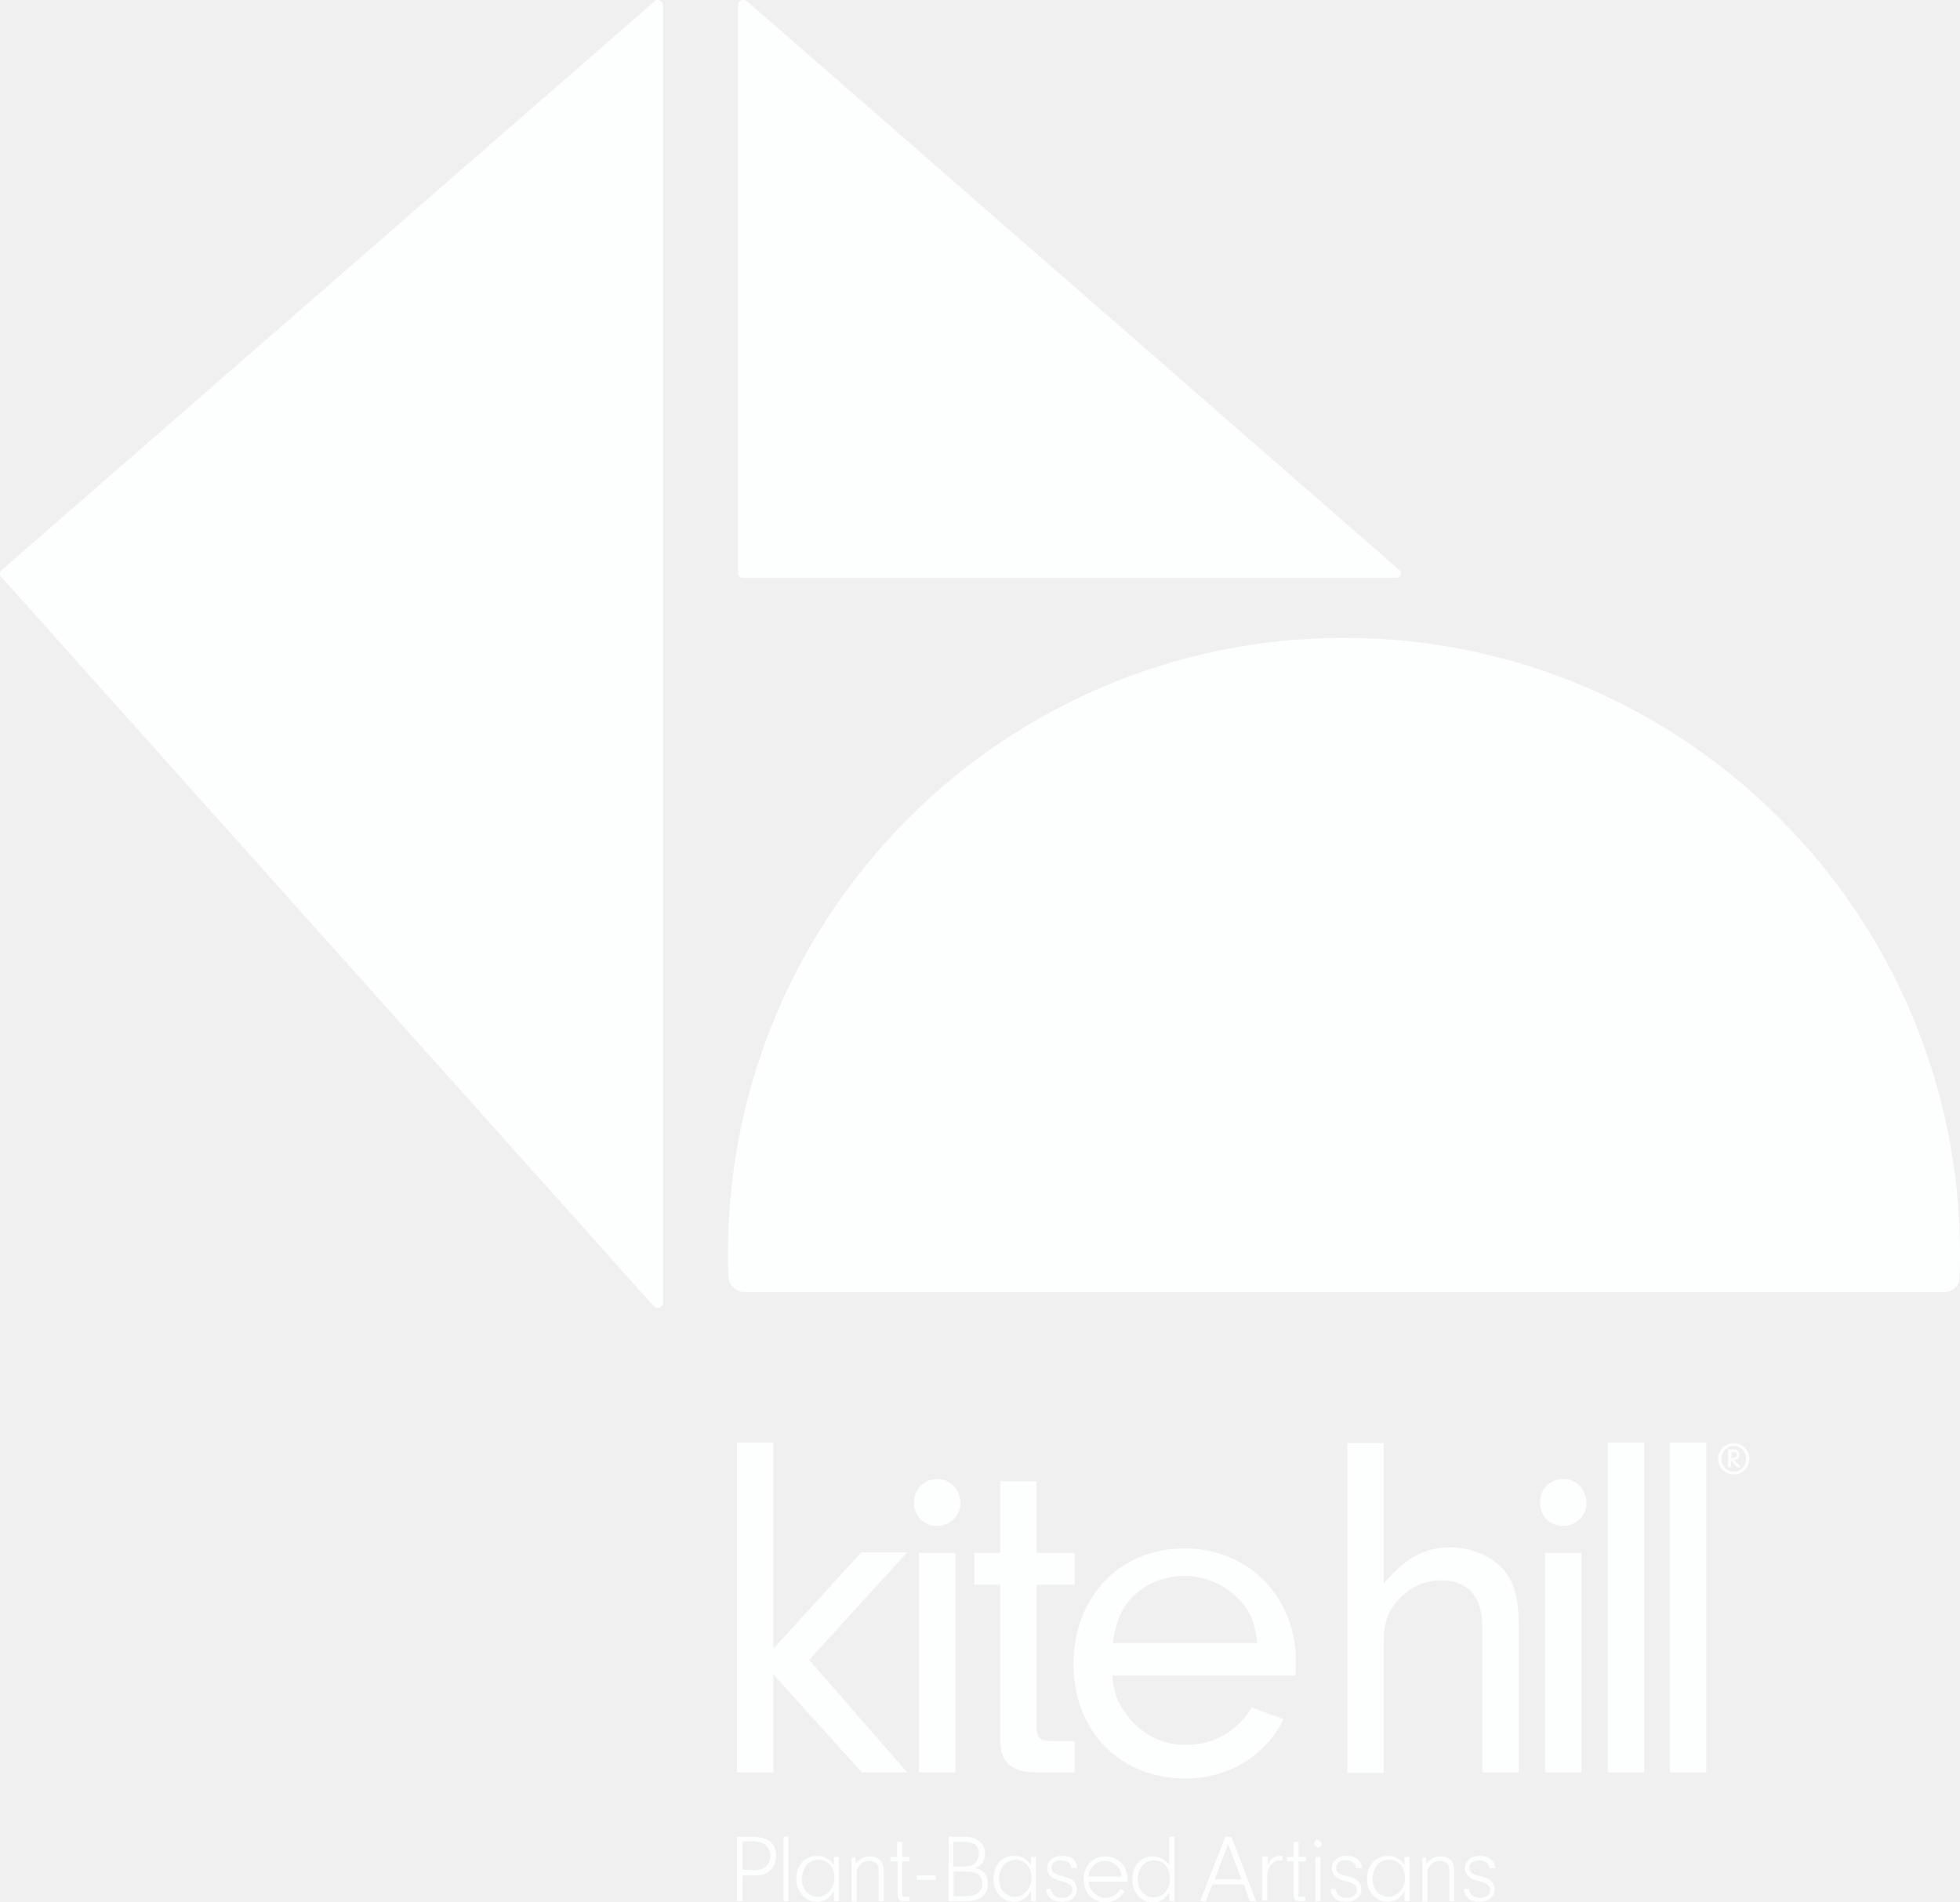
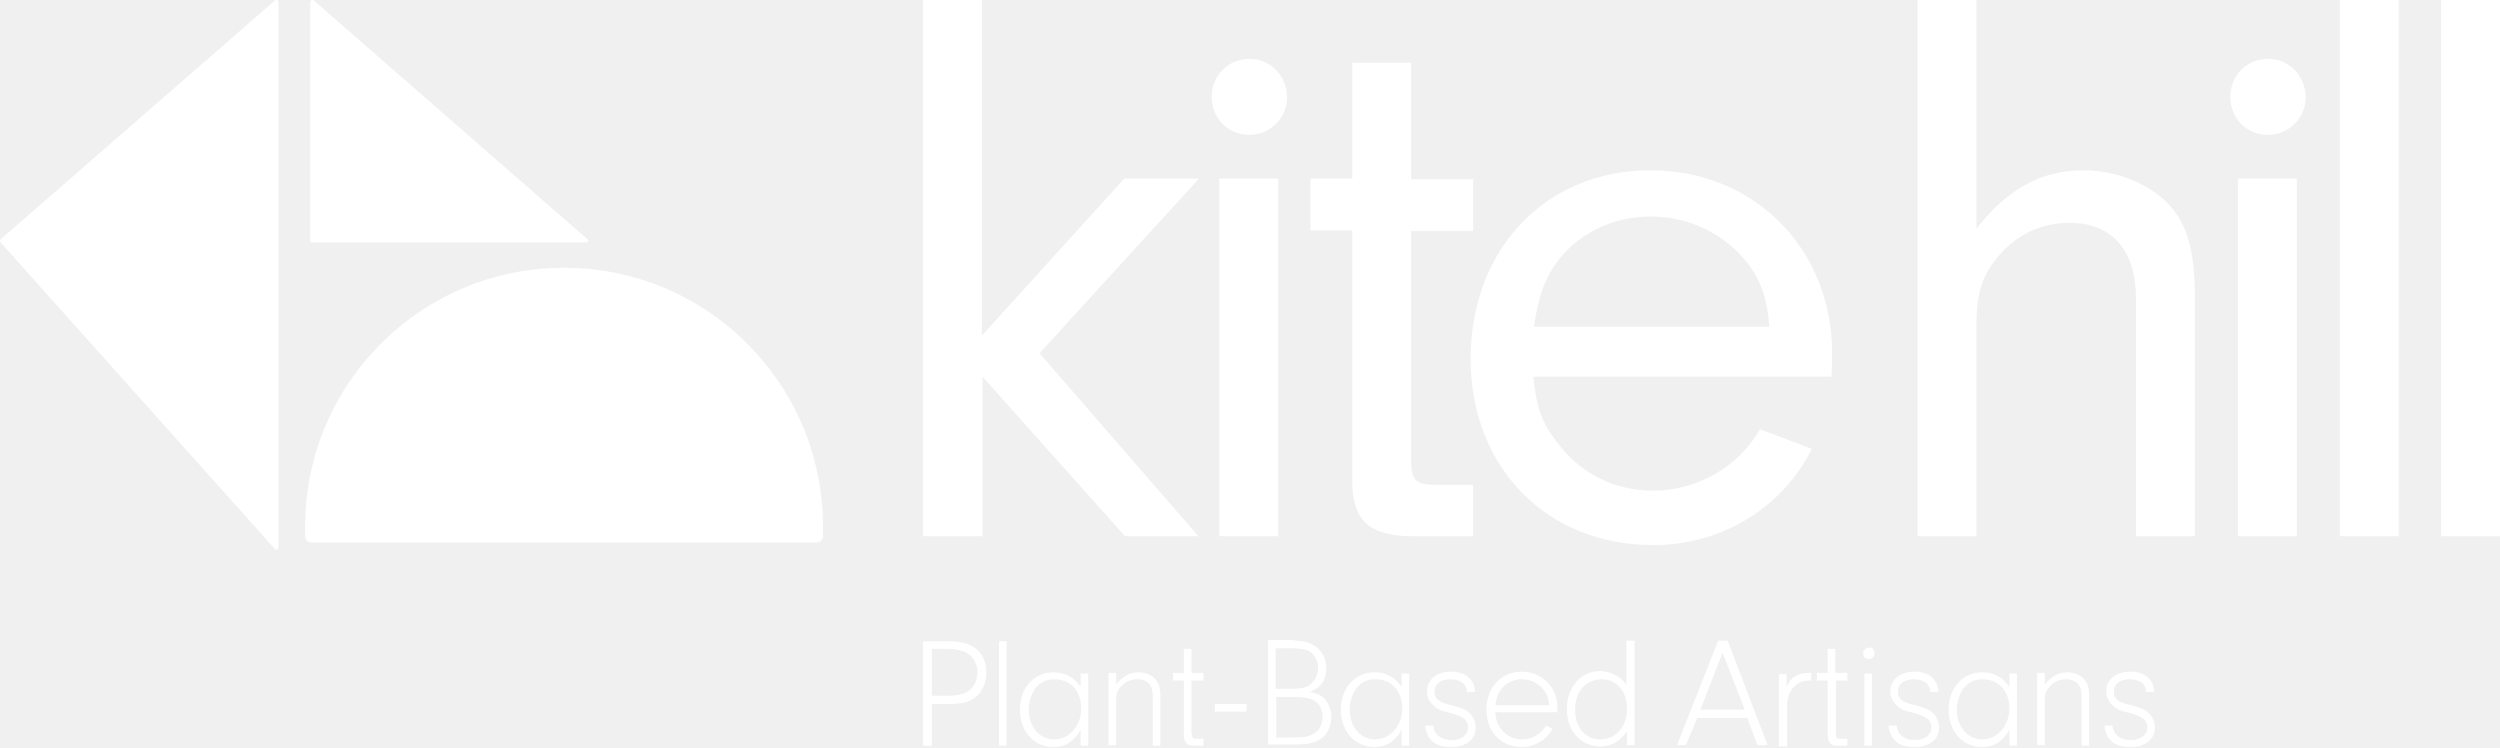
- <svg xmlns="http://www.w3.org/2000/svg" version="1.1" viewBox="0 0 350 339.6">
+ <svg xmlns="http://www.w3.org/2000/svg" version="1.1" viewBox="0 0 394.9 118" style="enable-background:new 0 0 394.9 118;" xml:space="preserve">
  <style type="text/css">
- 	.footer-logo-fill{fill:#FDFEFE;}
+ 	.footer-logo-fill-svg{fill:#FFFFFF;}
</style>
-   <path class="footer-logo-fill" d="M116.8,0.3L0.3,101.8c-0.4,0.3-0.4,0.9-0.1,1.2l116.5,130.2c0.6,0.7,1.7,0.3,1.7-0.6V0.9  C118.4,0.1,117.3-0.3,116.8,0.3z" />
-   <path class="footer-logo-fill" d="M131.8,1v101.3c0,0.5,0.3,0.9,0.9,0.9h116.6c0.9,0,1.1-1,0.6-1.4L133.5,0.3C132.8-0.3,131.8,0,131.8,1z" />
-   <path class="footer-logo-fill" d="M349.8,217.7" />
-   <path class="footer-logo-fill" d="M347.3,230.7c1.4,0,2.6-1.1,2.6-2.5c0.1-1.4,0.1-2.9,0.1-4.3c0-60.7-49.2-110-110-110h0  c-60.7,0-110,49.2-110,110c0,1.4,0,2.7,0.1,4.1c0.1,1.5,1.3,2.7,2.8,2.7H347.3z" />
+   <defs>
+ </defs>
+   <path class="footer-logo-fill-svg" d="M43.4,0.1L0.1,37.8c-0.1,0.1-0.1,0.3,0,0.5l43.3,48.4c0.2,0.3,0.6,0.1,0.6-0.2V0.3C44,0,43.6-0.1,43.4,0.1z" />
+   <path class="footer-logo-fill-svg" d="M49,0.4V38c0,0.2,0.1,0.3,0.3,0.3h43.3c0.3,0,0.4-0.4,0.2-0.5L49.6,0.1C49.4-0.1,49,0,49,0.4z" />
+   <path class="footer-logo-fill-svg" d="M120,76.2" />
+   <path class="footer-logo-fill-svg" d="M129,85.7c0.5,0,0.9-0.4,1-0.9c0-0.5,0-1.1,0-1.6c0-22.6-18.3-40.9-40.9-40.9h0c-22.6,0-40.9,18.3-40.9,40.9  c0,0.5,0,1,0,1.5c0,0.6,0.5,1,1,1H129z" />
  <g>
    <g>
-       <path class="footer-logo-fill" d="M138.1,316.5h-6.5v-58.9h6.5v36.8l15.7-17.2h8.2l-17.5,19.2l17.5,20.1h-8.1L138.1,299V316.5z" />
-       <path class="footer-logo-fill" d="M171.5,268.4c0,2.3-1.9,4.1-4.2,4.1c-2.3,0-4.1-1.8-4.1-4.2c0-2.4,1.8-4.2,4.2-4.2    C169.7,264.1,171.5,266,171.5,268.4z M170.6,316.5h-6.5v-39.2h6.5V316.5z" />
-       <path class="footer-logo-fill" d="M185.1,308.5c0.1,2,0.6,2.4,3,2.4h3.8v5.6h-6.9c-4.6-0.1-6.4-1.8-6.4-6.1V283h-4.6v-5.7h4.6v-12.8h6.5v12.8    h6.8v5.7h-6.8V308.5z" />
-       <path class="footer-logo-fill" d="M198.6,299c0.3,3.3,0.9,5,2.6,7.2c2.6,3.5,6.3,5.4,10.6,5.4c4.9,0,9.4-2.6,11.7-6.7l5.7,2.1    c-3.2,6.6-10,10.6-17.5,10.6c-11.7,0-20-8.5-20-20.4c0-12.1,8.3-20.7,19.8-20.7c11.4,0,19.9,8.6,19.9,20.1c0,0.5,0,1.6-0.1,2.6    H198.6z M224.5,293.5c-0.3-3.1-0.9-4.8-2.2-6.7c-2.5-3.3-6.5-5.4-10.8-5.4c-4.3,0-8.3,2-10.6,5.4c-1.2,1.9-1.7,3.5-2.2,6.6H224.5z    " />
+       <path class="footer-logo-fill-svg" d="M155.1,84.7h-9.3V0h9.3v53l22.5-24.8h11.8l-25.2,27.6l25.1,28.9h-11.6l-22.5-25.2V84.7z" />
+       <path class="footer-logo-fill-svg" d="M203.3,15.4c0,3.3-2.7,5.9-6,5.9c-3.3,0-5.9-2.6-5.9-6c0-3.4,2.6-6,6-6C200.7,9.3,203.3,12,203.3,15.4z     M201.9,84.7h-9.3V28.2h9.3V84.7z" />
+       <path class="footer-logo-fill-svg" d="M222.9,73.2c0.1,2.8,0.9,3.4,4.3,3.4h5.5v8.1h-9.9c-6.6-0.1-9.2-2.6-9.2-8.8V36.4h-6.6v-8.2h6.6V9.9h9.3v18.4    h9.8v8.2h-9.8V73.2z" />
+       <path class="footer-logo-fill-svg" d="M242.2,59.5c0.5,4.8,1.3,7.2,3.7,10.3c3.7,5,9.1,7.7,15.2,7.7c7,0,13.6-3.8,16.9-9.7l8.2,3.1    c-4.7,9.4-14.3,15.2-25.1,15.2c-16.8,0-28.8-12.3-28.8-29.4c0-17.4,11.9-29.8,28.4-29.8c16.4,0,28.7,12.4,28.7,28.9    c0,0.7,0,2.3-0.1,3.7H242.2z M279.5,51.6c-0.4-4.4-1.2-6.9-3.2-9.7c-3.6-4.8-9.3-7.7-15.6-7.7c-6.2,0-11.9,2.9-15.2,7.8    c-1.7,2.7-2.5,5-3.2,9.6H279.5z" />
    </g>
    <g>
-       <path class="footer-logo-fill" d="M247.2,282.7c3.6-4.4,7.2-6.4,11.8-6.4c3.4,0,7,1.4,9.1,3.6c2.1,2.1,3.1,5.2,3.1,10.2v26.4h-6.5v-26    c0-5.4-2.6-8.3-7.3-8.3c-3,0-5.6,1.2-7.7,3.5c-2,2.2-2.6,4.2-2.6,7.9v23h-6.5v-58.9h6.5V282.7z" />
-       <path class="footer-logo-fill" d="M283.3,268.4c0,2.3-1.9,4.1-4.2,4.1c-2.3,0-4.1-1.8-4.1-4.2c0-2.4,1.8-4.2,4.2-4.2    C281.5,264.1,283.3,266,283.3,268.4z M282.4,316.5h-6.5v-39.2h6.5V316.5z" />
-       <path class="footer-logo-fill" d="M287.1,316.5v-58.9h6.5v58.9H287.1z" />
-       <path class="footer-logo-fill" d="M298.2,316.5v-58.9h6.5v58.9H298.2z" />
+       <path class="footer-logo-fill-svg" d="M312.2,36.1c5.1-6.4,10.3-9.2,17-9.2c4.9,0,10,2,13.1,5.1c3.1,3.1,4.4,7.5,4.4,14.7v38h-9.3V47.2    c0-7.7-3.8-12-10.5-12c-4.3,0-8.1,1.7-11,5c-2.8,3.2-3.7,6-3.7,11.4v33.1h-9.3V0h9.3V36.1z" />
+       <path class="footer-logo-fill-svg" d="M364.2,15.4c0,3.3-2.7,5.9-6,5.9c-3.3,0-5.9-2.6-5.9-6c0-3.4,2.6-6,6-6C361.6,9.3,364.2,12,364.2,15.4z     M362.8,84.7h-9.3V28.2h9.3V84.7z" />
+       <path class="footer-logo-fill-svg" d="M369.6,84.7V0h9.3v84.7H369.6z" />
+       <path class="footer-logo-fill-svg" d="M385.6,84.7V0h9.3v84.7H385.6z" />
    </g>
    <g>
-       <path class="footer-logo-fill" d="M132.6,339.5h-1V328h2.8c1.4,0,2.4,0.3,3.1,0.8c0.7,0.6,1.1,1.5,1.1,2.6c0,1.1-0.4,2.1-1.3,2.8    c-0.6,0.5-1.5,0.7-2.8,0.7h-1.9V339.5z M134.3,334c0.7,0,1.2-0.1,1.6-0.2c1-0.3,1.7-1.3,1.7-2.4c0-1.1-0.7-2.1-1.8-2.4    c-0.5-0.1-1-0.2-1.8-0.2h-1.4v5.1H134.3z" />
-       <path class="footer-logo-fill" d="M139.9,339.5V328h0.9v11.5H139.9z" />
-       <path class="footer-logo-fill" d="M148.9,331.6h0.9v7.9h-0.9v-1.8c-0.8,1.3-1.7,1.9-3,1.9c-2.1,0-3.7-1.7-3.7-4.1c0-2.4,1.5-4.1,3.7-4.1    c1.3,0,2.2,0.5,3,1.6V331.6z M143.9,333.2c-0.4,0.6-0.7,1.5-0.7,2.3c0,1.9,1.2,3.2,2.8,3.2c1.7,0,3-1.5,3-3.4s-1.2-3.2-2.9-3.2    C145.1,332.2,144.4,332.5,143.9,333.2z" />
-       <path class="footer-logo-fill" d="M152.8,331.6v1.2c0.8-0.9,1.5-1.3,2.5-1.3c0.7,0,1.3,0.2,1.8,0.6c0.5,0.4,0.7,1,0.7,1.9v5.5h-0.9v-5.1    c0-0.8-0.1-1.3-0.3-1.6c-0.3-0.3-0.8-0.5-1.3-0.5c-0.7,0-1.3,0.2-1.7,0.7c-0.5,0.5-0.6,0.9-0.6,1.7v4.9h-0.9v-7.9H152.8z" />
-       <path class="footer-logo-fill" d="M161.1,338.2c0,0.4,0.1,0.5,0.6,0.5h0.7v0.8h-0.9c-0.9,0-1.2-0.3-1.2-1.1v-6H159v-0.8h1.2v-2.7h0.9v2.7h1.3    v0.8h-1.3V338.2z" />
-       <path class="footer-logo-fill" d="M167.1,335.7h-3.4v-0.8h3.4V335.7z" />
-       <path class="footer-logo-fill" d="M172.4,328c2.1,0,3.5,1.2,3.5,3c0,0.7-0.2,1.4-0.6,1.8c-0.3,0.3-0.5,0.5-1.2,0.8c0.6,0.1,0.9,0.2,1.3,0.5    c0.7,0.5,1,1.3,1,2.3c0,1.1-0.5,2-1.3,2.5c-0.7,0.4-1.4,0.6-3,0.6h-2.7V328H172.4z M170.3,333.3h1.7c1,0,1.6-0.1,2-0.5    c0.5-0.4,0.8-1.1,0.8-1.8c0-0.8-0.4-1.6-1-1.8c-0.5-0.2-0.9-0.3-2.2-0.3h-1.4V333.3z M170.3,338.6h1.6c1.4,0,1.9-0.1,2.5-0.4    c0.6-0.4,1-1,1-1.8c0-1.5-0.9-2.2-2.9-2.2h-2.2V338.6z" />
-       <path class="footer-logo-fill" d="M184.1,331.6h0.9v7.9h-0.9v-1.8c-0.8,1.3-1.7,1.9-3,1.9c-2.1,0-3.7-1.7-3.7-4.1c0-2.4,1.5-4.1,3.7-4.1    c1.3,0,2.2,0.5,3,1.6V331.6z M179.1,333.2c-0.4,0.6-0.7,1.5-0.7,2.3c0,1.9,1.2,3.2,2.8,3.2c1.7,0,3-1.5,3-3.4s-1.2-3.2-2.9-3.2    C180.3,332.2,179.6,332.5,179.1,333.2z" />
-       <path class="footer-logo-fill" d="M191.3,333.6c0-0.9-0.7-1.4-1.8-1.4c-1.1,0-1.7,0.5-1.7,1.3c0,0.8,0.4,1.2,1.9,1.5c1.1,0.3,1.6,0.5,2,0.9    c0.4,0.4,0.6,0.9,0.6,1.5c0,1.3-1.1,2.2-2.7,2.2c-1.7,0-2.7-0.8-2.8-2.3h0.9c0.1,1,0.8,1.6,2,1.6c1.1,0,1.8-0.6,1.8-1.4    c0-0.8-0.5-1.2-2-1.6c-0.9-0.2-1.4-0.4-1.8-0.8c-0.4-0.4-0.7-0.9-0.7-1.5c0-1.3,1.1-2.2,2.7-2.2c1.6,0,2.6,0.8,2.7,2.2H191.3z" />
-       <path class="footer-logo-fill" d="M194.4,335.9c0.1,0.8,0.2,1.2,0.6,1.7c0.6,0.8,1.4,1.3,2.4,1.3c1.1,0,2.1-0.6,2.7-1.6l0.7,0.4    c-0.6,1.2-1.9,2-3.4,2c-2.3,0-3.9-1.7-3.9-4.1c0-2.4,1.6-4.1,3.9-4.1c2.2,0,3.9,1.7,3.9,3.9c0,0.1,0,0.3,0,0.6H194.4z     M200.3,335.1c-0.1-0.7-0.2-1.1-0.5-1.5c-0.6-0.8-1.5-1.3-2.5-1.3c-1,0-1.9,0.5-2.4,1.3c-0.3,0.4-0.4,0.8-0.5,1.5H200.3z" />
-       <path class="footer-logo-fill" d="M208.8,328h0.9v11.5h-0.9v-1.5c-0.9,1.2-1.7,1.7-2.9,1.7c-2.1,0-3.7-1.7-3.7-4.1c0-2.4,1.5-4.1,3.6-4.1    c0.6,0,1.2,0.1,1.7,0.4c0.5,0.3,0.8,0.5,1.3,1.1V328z M203.2,335.6c0,1.9,1.1,3.2,2.8,3.2c1.7,0,2.9-1.4,2.9-3.3    c0-2-1.1-3.3-2.8-3.3C204.3,332.2,203.2,333.6,203.2,335.6z" />
-       <path class="footer-logo-fill" d="M216.5,336.5l-1.2,3h-1l4.5-11.5h1.1l4.4,11.5h-1.1l-1.1-3H216.5z M219.3,329.3l-2.4,6.3h4.8L219.3,329.3z" />
-       <path class="footer-logo-fill" d="M226.4,331.6v1.4c0.3-0.6,0.4-0.8,0.7-1.1c0.4-0.3,1-0.5,1.6-0.5h0.3v0.8h-0.3c-1.5,0-2.5,1.3-2.4,3.1v4.1    h-0.9v-7.9H226.4z" />
-       <path class="footer-logo-fill" d="M231.8,338.2c0,0.4,0.1,0.5,0.6,0.5h0.7v0.8h-0.9c-0.9,0-1.2-0.3-1.2-1.1v-6h-1.2v-0.8h1.2v-2.7h0.9v2.7h1.3    v0.8h-1.3V338.2z" />
-       <path class="footer-logo-fill" d="M236,329.3c0,0.3-0.3,0.6-0.6,0.6c-0.4,0-0.7-0.3-0.7-0.7s0.3-0.7,0.7-0.7C235.7,328.7,236,329,236,329.3z     M235.8,339.5h-0.9v-7.9h0.9V339.5z" />
-       <path class="footer-logo-fill" d="M242.1,333.6c0-0.9-0.7-1.4-1.8-1.4c-1.1,0-1.7,0.5-1.7,1.3c0,0.8,0.4,1.2,1.9,1.5c1.1,0.3,1.6,0.5,2,0.9    c0.4,0.4,0.6,0.9,0.6,1.5c0,1.3-1.1,2.2-2.7,2.2c-1.7,0-2.7-0.8-2.8-2.3h0.9c0.1,1,0.8,1.6,2,1.6c1.1,0,1.8-0.6,1.8-1.4    c0-0.8-0.5-1.2-2-1.6c-0.9-0.2-1.4-0.4-1.8-0.8c-0.4-0.4-0.7-0.9-0.7-1.5c0-1.3,1.1-2.2,2.7-2.2c1.6,0,2.6,0.8,2.7,2.2H242.1z" />
-       <path class="footer-logo-fill" d="M250.8,331.6h0.9v7.9h-0.9v-1.8c-0.8,1.3-1.7,1.9-3,1.9c-2.1,0-3.7-1.7-3.7-4.1c0-2.4,1.5-4.1,3.7-4.1    c1.3,0,2.2,0.5,3,1.6V331.6z M245.8,333.2c-0.4,0.6-0.7,1.5-0.7,2.3c0,1.9,1.2,3.2,2.8,3.2c1.7,0,3-1.5,3-3.4s-1.2-3.2-2.9-3.2    C246.9,332.2,246.3,332.5,245.8,333.2z" />
-       <path class="footer-logo-fill" d="M254.7,331.6v1.2c0.8-0.9,1.5-1.3,2.5-1.3c0.7,0,1.3,0.2,1.8,0.6c0.5,0.4,0.7,1,0.7,1.9v5.5h-0.9v-5.1    c0-0.8-0.1-1.3-0.3-1.6c-0.3-0.3-0.8-0.5-1.3-0.5c-0.7,0-1.3,0.2-1.7,0.7c-0.5,0.5-0.6,0.9-0.6,1.7v4.9h-0.9v-7.9H254.7z" />
-       <path class="footer-logo-fill" d="M265.9,333.6c0-0.9-0.7-1.4-1.8-1.4c-1.1,0-1.7,0.5-1.7,1.3c0,0.8,0.4,1.2,1.9,1.5c1.1,0.3,1.6,0.5,2,0.9    c0.4,0.4,0.6,0.9,0.6,1.5c0,1.3-1.1,2.2-2.7,2.2c-1.7,0-2.7-0.8-2.8-2.3h0.9c0.1,1,0.8,1.6,2,1.6c1.1,0,1.8-0.6,1.8-1.4    c0-0.8-0.5-1.2-2-1.6c-0.9-0.2-1.4-0.4-1.8-0.8c-0.4-0.4-0.7-0.9-0.7-1.5c0-1.3,1.1-2.2,2.7-2.2c1.6,0,2.6,0.8,2.7,2.2H265.9z" />
+       <path class="footer-logo-fill-svg" d="M147.2,117.8h-1.4v-16.5h4c2,0,3.4,0.4,4.4,1.2c1.1,0.9,1.6,2.2,1.6,3.7c0,1.6-0.6,3.1-1.8,4    c-0.9,0.7-2.1,1-4,1h-2.8V117.8z M149.7,109.9c1,0,1.7-0.1,2.3-0.3c1.5-0.4,2.4-1.8,2.4-3.4c0-1.6-1-3-2.5-3.4    c-0.7-0.2-1.4-0.3-2.6-0.3h-2.1v7.4H149.7z" />
+       <path class="footer-logo-fill-svg" d="M157.8,117.8v-16.5h1.2v16.5H157.8z" />
+       <path class="footer-logo-fill-svg" d="M170.7,106.4h1.2v11.4h-1.2v-2.5c-1.1,1.9-2.5,2.7-4.3,2.7c-3.1,0-5.3-2.5-5.3-5.9c0-3.4,2.2-5.9,5.3-5.9    c1.8,0,3.2,0.7,4.3,2.3V106.4z M163.5,108.8c-0.6,0.9-1,2.1-1,3.3c0,2.7,1.7,4.7,4,4.7c2.4,0,4.3-2.2,4.3-4.9    c0-2.7-1.7-4.6-4.2-4.6C165.2,107.3,164.2,107.8,163.5,108.8z" />
+       <path class="footer-logo-fill-svg" d="M176.3,106.4v1.7c1.1-1.3,2.2-1.9,3.5-1.9c1,0,1.9,0.3,2.5,0.9c0.7,0.6,1,1.4,1,2.8v7.9h-1.2v-7.4    c0-1.2-0.1-1.8-0.5-2.3c-0.4-0.5-1.1-0.8-1.9-0.8c-1,0-1.8,0.3-2.5,1c-0.7,0.7-0.9,1.3-0.9,2.4v7h-1.2v-11.4H176.3z" />
+       <path class="footer-logo-fill-svg" d="M188.3,116c0,0.6,0.1,0.7,0.8,0.7h1v1.1h-1.3c-1.3,0-1.7-0.4-1.8-1.6v-8.7h-1.7v-1.2h1.7v-3.8h1.2v3.8h1.9    v1.2h-1.9V116z" />
+       <path class="footer-logo-fill-svg" d="M196.9,112.4h-5v-1.2h5V112.4z" />
+       <path class="footer-logo-fill-svg" d="M204.5,101.2c3.1,0,5,1.7,5,4.4c0,1-0.3,2-0.9,2.6c-0.4,0.4-0.8,0.7-1.7,1.1c0.9,0.2,1.3,0.3,1.9,0.7    c0.9,0.7,1.5,1.9,1.5,3.2c0,1.6-0.7,2.9-1.8,3.6c-1,0.6-2.1,0.8-4.3,0.8h-3.9v-16.5H204.5z M201.6,108.8h2.5    c1.4,0,2.3-0.2,2.9-0.7c0.7-0.6,1.2-1.5,1.2-2.6c0-1.2-0.6-2.2-1.5-2.7c-0.7-0.3-1.4-0.4-3.2-0.4h-2V108.8z M201.6,116.5h2.3    c2.1,0,2.8-0.1,3.6-0.6c0.9-0.5,1.4-1.4,1.4-2.6c0-2.2-1.3-3.2-4.1-3.2h-3.2V116.5z" />
+       <path class="footer-logo-fill-svg" d="M221.4,106.4h1.2v11.4h-1.2v-2.5c-1.1,1.9-2.5,2.7-4.3,2.7c-3.1,0-5.3-2.5-5.3-5.9c0-3.4,2.2-5.9,5.3-5.9    c1.8,0,3.2,0.7,4.3,2.3V106.4z M214.2,108.8c-0.6,0.9-1,2.1-1,3.3c0,2.7,1.7,4.7,4,4.7c2.4,0,4.3-2.2,4.3-4.9    c0-2.7-1.7-4.6-4.2-4.6C215.9,107.3,214.9,107.8,214.2,108.8z" />
+       <path class="footer-logo-fill-svg" d="M231.7,109.4c0-1.3-0.9-2.1-2.6-2.1c-1.5,0-2.5,0.7-2.5,1.9c0,1.2,0.6,1.7,2.7,2.2c1.5,0.4,2.3,0.7,2.9,1.3    c0.5,0.5,0.9,1.4,0.9,2.2c0,1.9-1.5,3.1-3.9,3.1c-2.5,0-3.8-1.1-4.1-3.4h1.3c0.1,1.4,1.2,2.3,2.9,2.3c1.5,0,2.6-0.8,2.6-2    c0-1.1-0.8-1.8-2.9-2.3c-1.3-0.3-2.1-0.6-2.6-1.2c-0.6-0.5-1-1.3-1-2.2c0-1.9,1.6-3.1,3.8-3.1c2.3,0,3.7,1.2,3.8,3.2H231.7z" />
+       <path class="footer-logo-fill-svg" d="M236.2,112.6c0.1,1.1,0.3,1.7,0.8,2.4c0.8,1.2,2.1,1.8,3.4,1.8c1.6,0,3.1-0.9,3.8-2.2l1,0.5    c-0.8,1.7-2.8,2.9-4.8,2.9c-3.3,0-5.6-2.4-5.6-5.9c0-3.5,2.3-6,5.6-6c3.2,0,5.6,2.5,5.6,5.6c0,0.1,0,0.4,0,0.8H236.2z     M244.7,111.4c-0.1-1-0.2-1.5-0.7-2.2c-0.8-1.2-2.1-1.9-3.6-1.9c-1.5,0-2.8,0.7-3.5,1.9c-0.4,0.6-0.5,1.1-0.7,2.2H244.7z" />
+       <path class="footer-logo-fill-svg" d="M257,101.2h1.2v16.5H257v-2.2c-1.2,1.7-2.5,2.4-4.2,2.4c-3.1,0-5.3-2.4-5.3-5.9c0-3.4,2.2-6,5.2-6    c0.8,0,1.7,0.2,2.4,0.6c0.7,0.4,1.2,0.7,1.8,1.6V101.2z M248.8,112.1c0,2.8,1.6,4.7,4,4.7c2.4,0,4.2-2,4.2-4.8    c0-2.8-1.6-4.7-4-4.7C250.5,107.3,248.8,109.3,248.8,112.1z" />
+       <path class="footer-logo-fill-svg" d="M268.1,113.4l-1.8,4.3h-1.4l6.5-16.5h1.5l6.3,16.5h-1.6l-1.6-4.3H268.1z M272.1,103.1l-3.5,9h7L272.1,103.1z" />
+       <path class="footer-logo-fill-svg" d="M282.2,106.4v2.1c0.4-0.8,0.6-1.1,1.1-1.5c0.6-0.5,1.5-0.7,2.3-0.7h0.5v1.2h-0.4c-2.1,0-3.6,1.9-3.4,4.4v6    H281v-11.4H282.2z" />
+       <path class="footer-logo-fill-svg" d="M290,116c0,0.6,0.1,0.7,0.8,0.7h1v1.1h-1.3c-1.3,0-1.7-0.4-1.8-1.6v-8.7h-1.7v-1.2h1.7v-3.8h1.2v3.8h1.9v1.2    H290V116z" />
+       <path class="footer-logo-fill-svg" d="M296.1,103.2c0,0.5-0.4,0.9-0.9,0.9c-0.5,0-0.9-0.4-0.9-0.9s0.4-0.9,0.9-0.9    C295.7,102.2,296.1,102.6,296.1,103.2z M295.7,117.8h-1.2v-11.4h1.2V117.8z" />
+       <path class="footer-logo-fill-svg" d="M304.9,109.4c0-1.3-0.9-2.1-2.6-2.1c-1.5,0-2.5,0.7-2.5,1.9c0,1.2,0.6,1.7,2.7,2.2c1.5,0.4,2.3,0.7,2.9,1.3    c0.5,0.5,0.9,1.4,0.9,2.2c0,1.9-1.5,3.1-3.9,3.1c-2.5,0-3.8-1.1-4.1-3.4h1.3c0.1,1.4,1.2,2.3,2.9,2.3c1.5,0,2.6-0.8,2.6-2    c0-1.1-0.8-1.8-2.9-2.3c-1.3-0.3-2.1-0.6-2.6-1.2c-0.6-0.5-1-1.3-1-2.2c0-1.9,1.6-3.1,3.8-3.1c2.3,0,3.7,1.2,3.8,3.2H304.9z" />
+       <path class="footer-logo-fill-svg" d="M317.4,106.4h1.2v11.4h-1.2v-2.5c-1.1,1.9-2.5,2.7-4.3,2.7c-3.1,0-5.3-2.5-5.3-5.9c0-3.4,2.2-5.9,5.3-5.9    c1.8,0,3.2,0.7,4.3,2.3V106.4z M310.1,108.8c-0.6,0.9-1,2.1-1,3.3c0,2.7,1.7,4.7,4,4.7c2.4,0,4.3-2.2,4.3-4.9    c0-2.7-1.7-4.6-4.2-4.6C311.8,107.3,310.9,107.8,310.1,108.8z" />
+       <path class="footer-logo-fill-svg" d="M323,106.4v1.7c1.1-1.3,2.2-1.9,3.5-1.9c1,0,1.9,0.3,2.5,0.9c0.7,0.6,1,1.4,1,2.8v7.9h-1.2v-7.4    c0-1.2-0.1-1.8-0.5-2.3c-0.4-0.5-1.1-0.8-1.9-0.8c-1,0-1.8,0.3-2.5,1c-0.7,0.7-0.9,1.3-0.9,2.4v7h-1.2v-11.4H323z" />
+       <path class="footer-logo-fill-svg" d="M339,109.4c0-1.3-0.9-2.1-2.6-2.1c-1.5,0-2.5,0.7-2.5,1.9c0,1.2,0.6,1.7,2.7,2.2c1.5,0.4,2.3,0.7,2.9,1.3    c0.5,0.5,0.9,1.4,0.9,2.2c0,1.9-1.5,3.1-3.9,3.1c-2.5,0-3.8-1.1-4.1-3.4h1.3c0.1,1.4,1.2,2.3,2.9,2.3c1.5,0,2.6-0.8,2.6-2    c0-1.1-0.8-1.8-2.9-2.3c-1.3-0.3-2.1-0.6-2.6-1.2c-0.6-0.5-1-1.3-1-2.2c0-1.9,1.6-3.1,3.8-3.1c2.3,0,3.7,1.2,3.8,3.2H339z" />
    </g>
  </g>
-   <path class="footer-logo-fill" d="M310.9,262h-0.7l-1.1-1.2v1.2h-0.5v-3.2h0.9c0.7,0,1.1,0.4,1.1,1c0,0.4-0.2,0.7-0.5,0.8  c-0.1,0.1-0.3,0.1-0.5,0.1L310.9,262z M309.2,260.3h0.3c0.3,0,0.7-0.1,0.7-0.5c0-0.3-0.2-0.5-0.6-0.5h-0.4V260.3z M312.4,260.5  c0,1.5-1.2,2.8-2.8,2.8c-1.5,0-2.8-1.2-2.8-2.8c0-1.5,1.2-2.8,2.8-2.8C311.2,257.7,312.4,259,312.4,260.5z M307.4,260.5  c0,1.3,1,2.3,2.2,2.3c1.2,0,2.2-1,2.2-2.3c0-1.3-1-2.3-2.2-2.3C308.4,258.2,307.4,259.2,307.4,260.5z" />
</svg>
